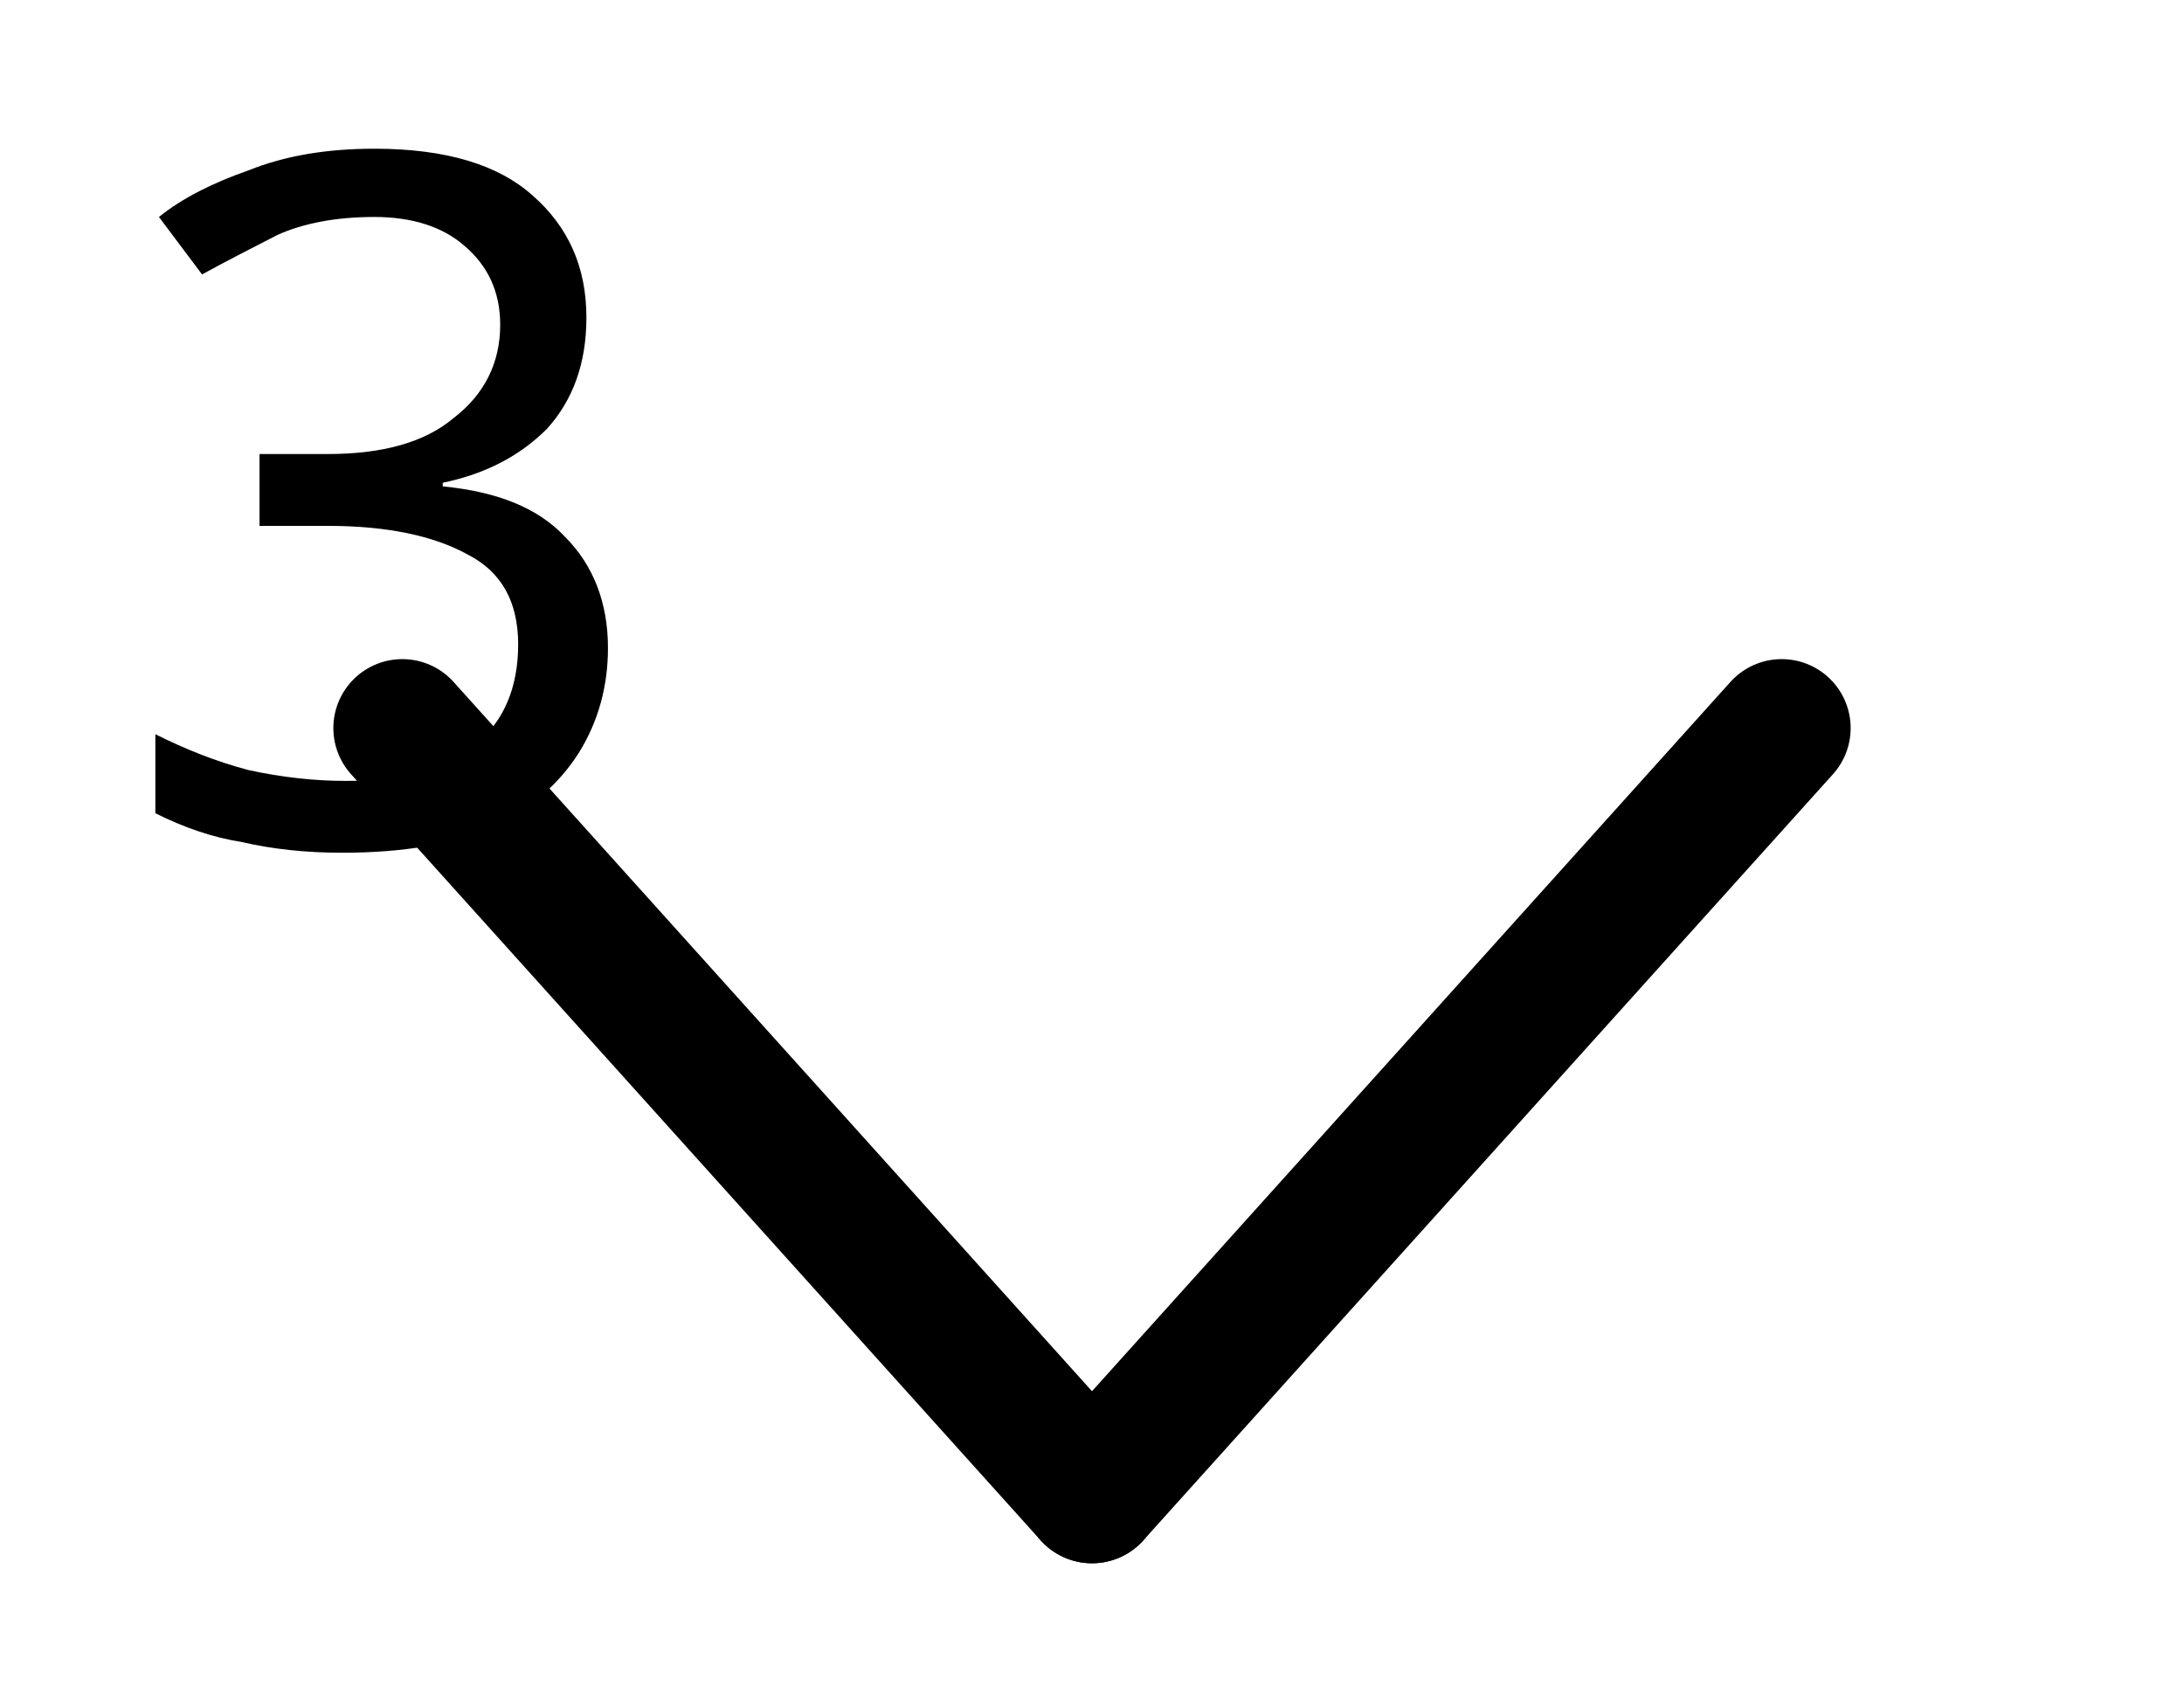
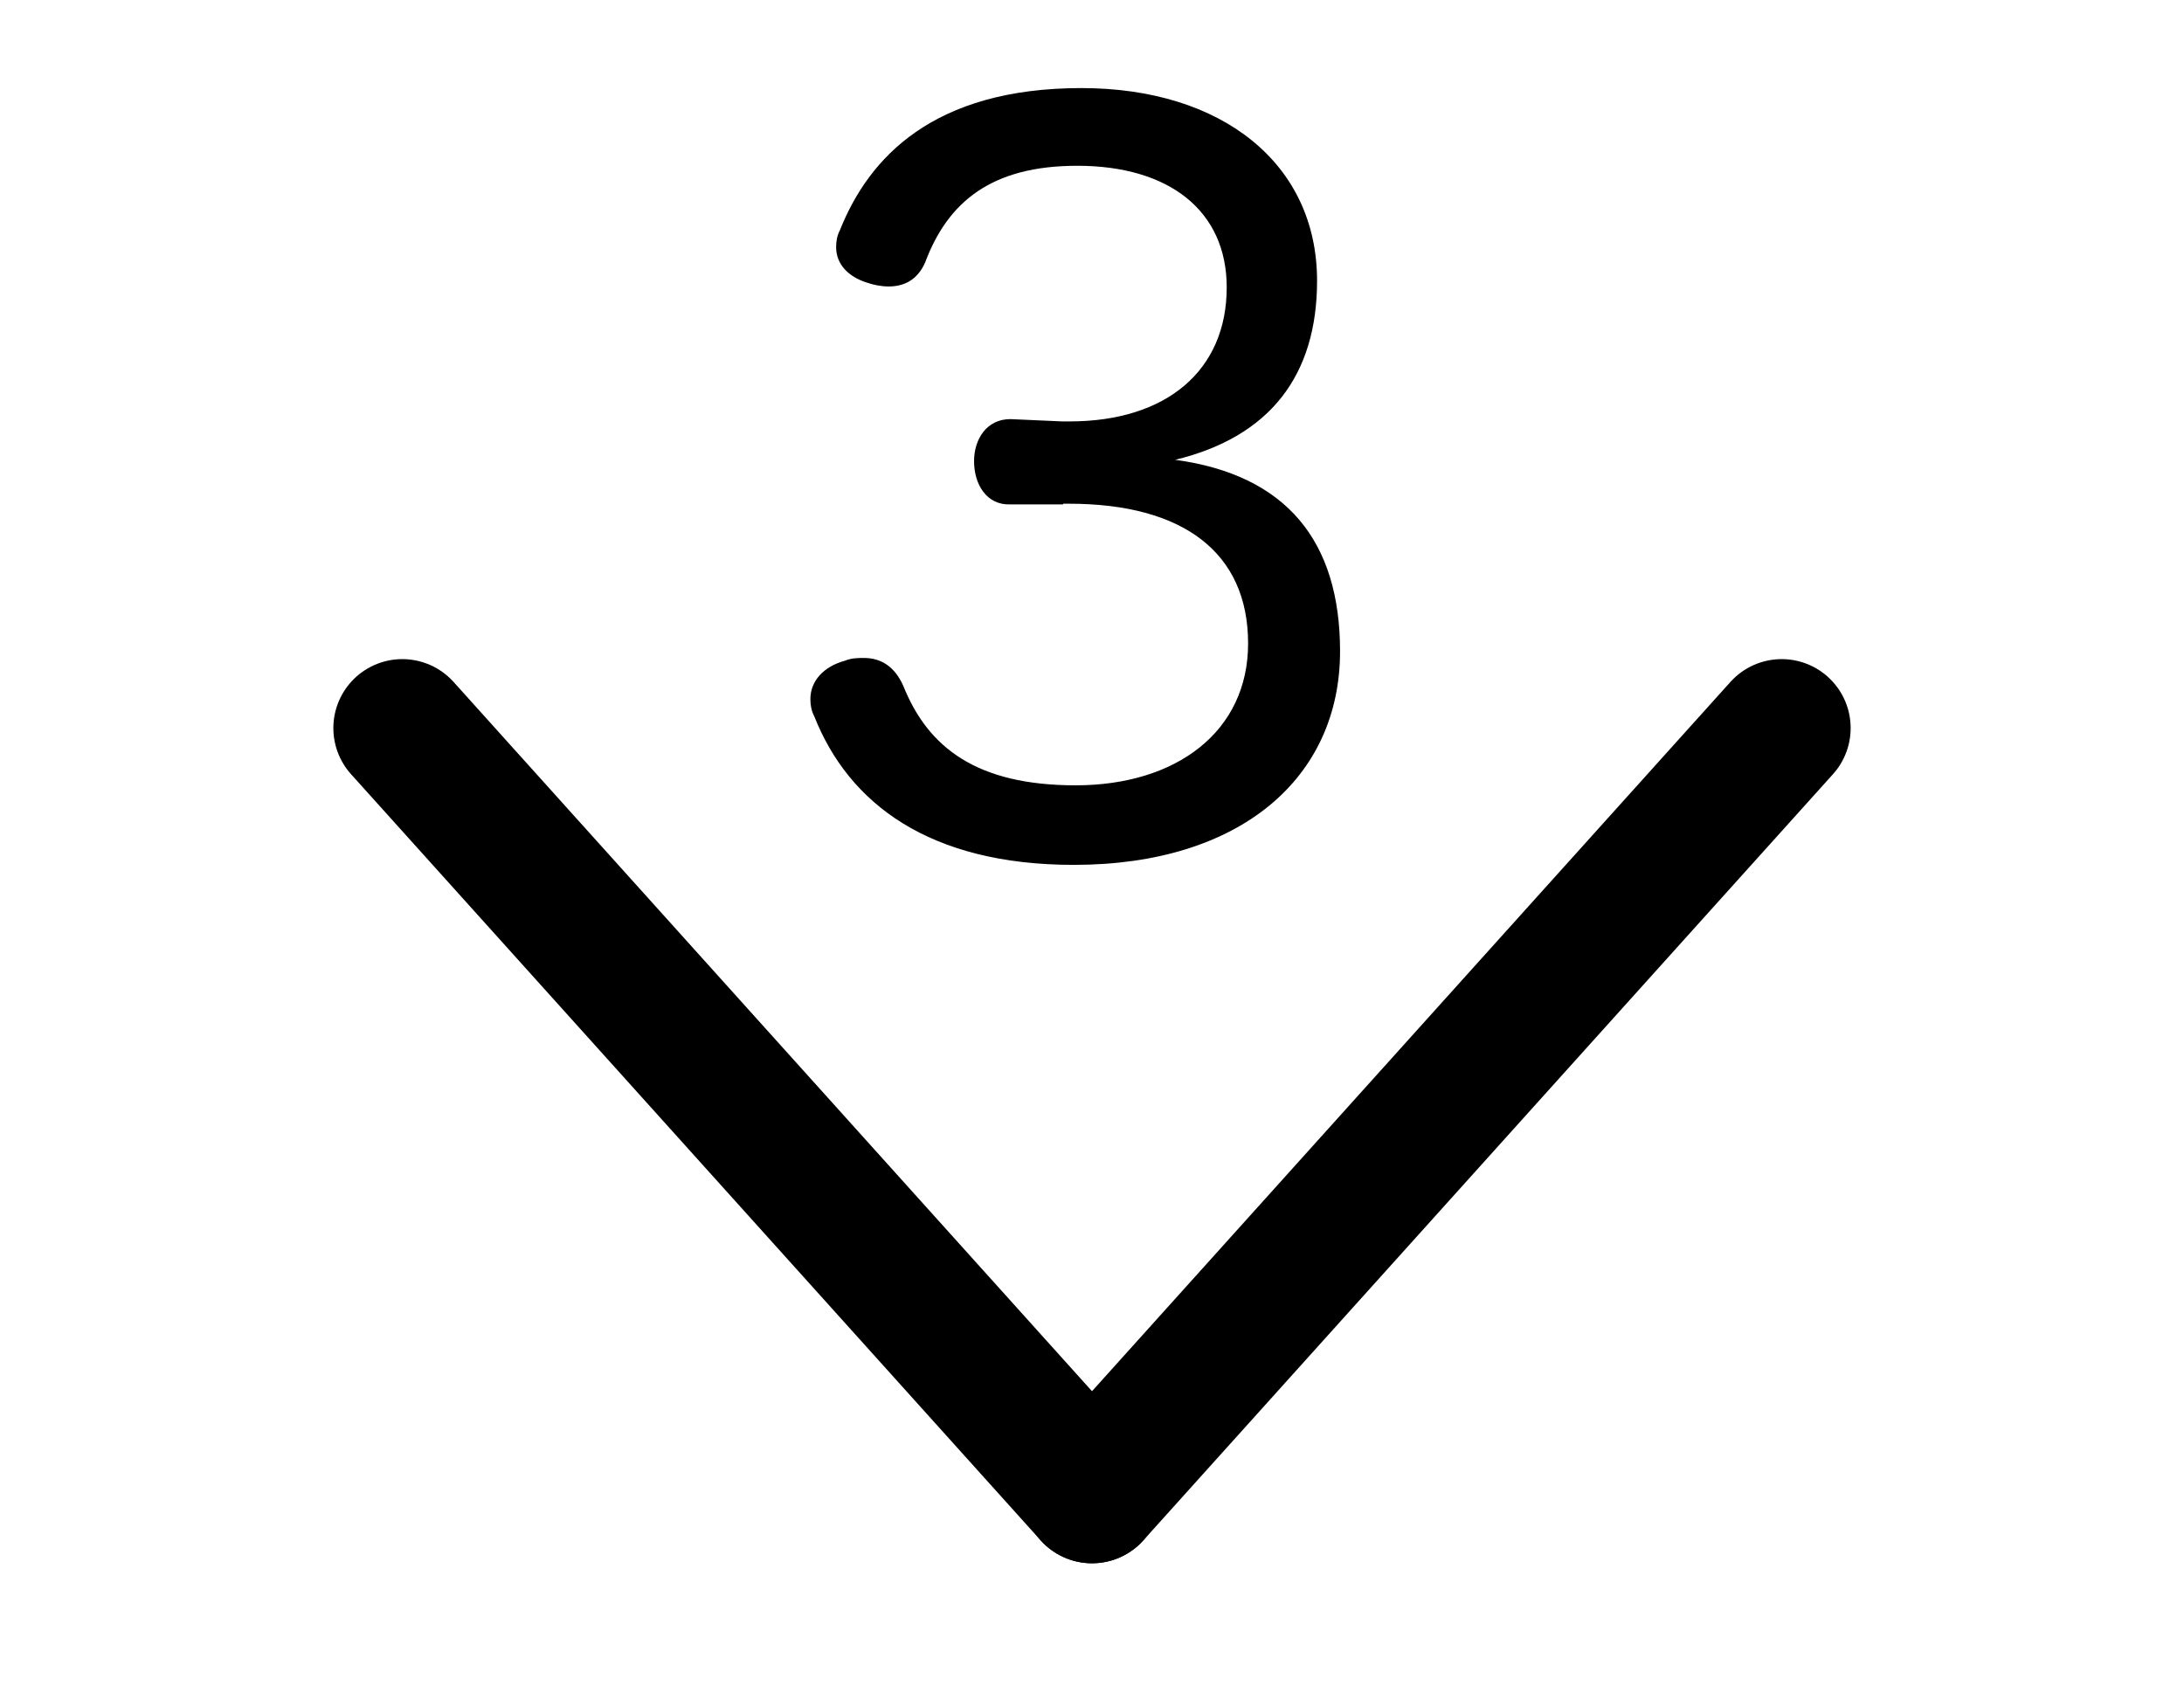
<svg xmlns="http://www.w3.org/2000/svg" xmlns:xlink="http://www.w3.org/1999/xlink" width="28.5" height="22" viewBox="0 0 9.5 7.333" id="svg18165" version="1.1">
  <defs id="defs18167" />
  <g id="layer1" transform="translate(0,-1045.029)">
    <path style="fill:none;fill-rule:evenodd;stroke:#000000;stroke-width:0.6;stroke-linecap:round;stroke-linejoin:miter;stroke-opacity:1;stroke-miterlimit:4;stroke-dasharray:none" d="m 1.75,1048.196 3,3.333" id="path12356" />
    <use x="0" y="0" xlink:href="#path12356" id="use12898" transform="matrix(-1,0,0,1,9.5,-3.8897551e-6)" width="100%" height="100%" />
-     <text xml:space="preserve" style="font-style:normal;font-variant:normal;font-weight:normal;font-stretch:normal;font-size:4.667px;line-height:125%;font-family:Signika;-inkscape-font-specification:Signika;text-align:center;letter-spacing:0px;word-spacing:0px;writing-mode:lr-tb;text-anchor:middle;fill:#000000;fill-opacity:1;stroke:none;stroke-width:1px;stroke-linecap:butt;stroke-linejoin:miter;stroke-opacity:1" x="4.713" y="1048.691" id="text12900">
-       <tspan id="tspan12902" x="4.713" y="1048.691" style="-inkscape-font-specification:'Hiragino Maru Gothic Pro';font-family:'Hiragino Maru Gothic Pro';font-weight:normal;font-style:normal;font-stretch:normal;font-variant:normal;font-size:4.167px">3</tspan>
-     </text>
+     <g style="font-style:normal;font-variant:normal;font-weight:normal;font-stretch:normal;font-size:4.667px;line-height:125%;font-family:Signika;-inkscape-font-specification:Signika;text-align:center;letter-spacing:0px;word-spacing:0px;writing-mode:lr-tb;text-anchor:middle;fill:#000000;fill-opacity:1;stroke:none;stroke-width:1px;stroke-linecap:butt;stroke-linejoin:miter;stroke-opacity:1" id="text12900">
+       <path d="m 4.625,1047.22 c 0.008,0 0.017,0 0.025,0 0.496,0 0.779,0.212 0.779,0.608 0,0.383 -0.312,0.617 -0.75,0.617 -0.429,0 -0.642,-0.163 -0.75,-0.433 -0.037,-0.083 -0.096,-0.121 -0.171,-0.121 -0.025,0 -0.054,0 -0.083,0.012 -0.092,0.025 -0.15,0.088 -0.15,0.167 0,0.025 0.004,0.05 0.017,0.075 0.15,0.379 0.5,0.646 1.129,0.646 0.725,0 1.158,-0.379 1.158,-0.929 0,-0.479 -0.233,-0.767 -0.717,-0.833 0.412,-0.1 0.617,-0.367 0.617,-0.779 0,-0.508 -0.412,-0.838 -1.025,-0.838 -0.646,0 -0.925,0.304 -1.05,0.617 -0.013,0.025 -0.017,0.05 -0.017,0.075 0,0.075 0.054,0.129 0.133,0.154 0.029,0.01 0.062,0.017 0.096,0.017 0.067,0 0.125,-0.029 0.158,-0.104 0.1,-0.267 0.292,-0.421 0.662,-0.421 0.4,0 0.65,0.196 0.65,0.529 0,0.362 -0.263,0.583 -0.683,0.583 -0.013,0 -0.025,0 -0.033,0 l -0.225,-0.01 c -0.104,-0 -0.158,0.088 -0.158,0.183 0,0.1 0.054,0.192 0.158,0.188 l 0.229,-0 z" style="font-style:normal;font-variant:normal;font-weight:normal;font-stretch:normal;font-size:4.167px;font-family:'Hiragino Maru Gothic Pro';-inkscape-font-specification:'Hiragino Maru Gothic Pro'" id="path6609" />
+     </g>
  </g>
</svg>
